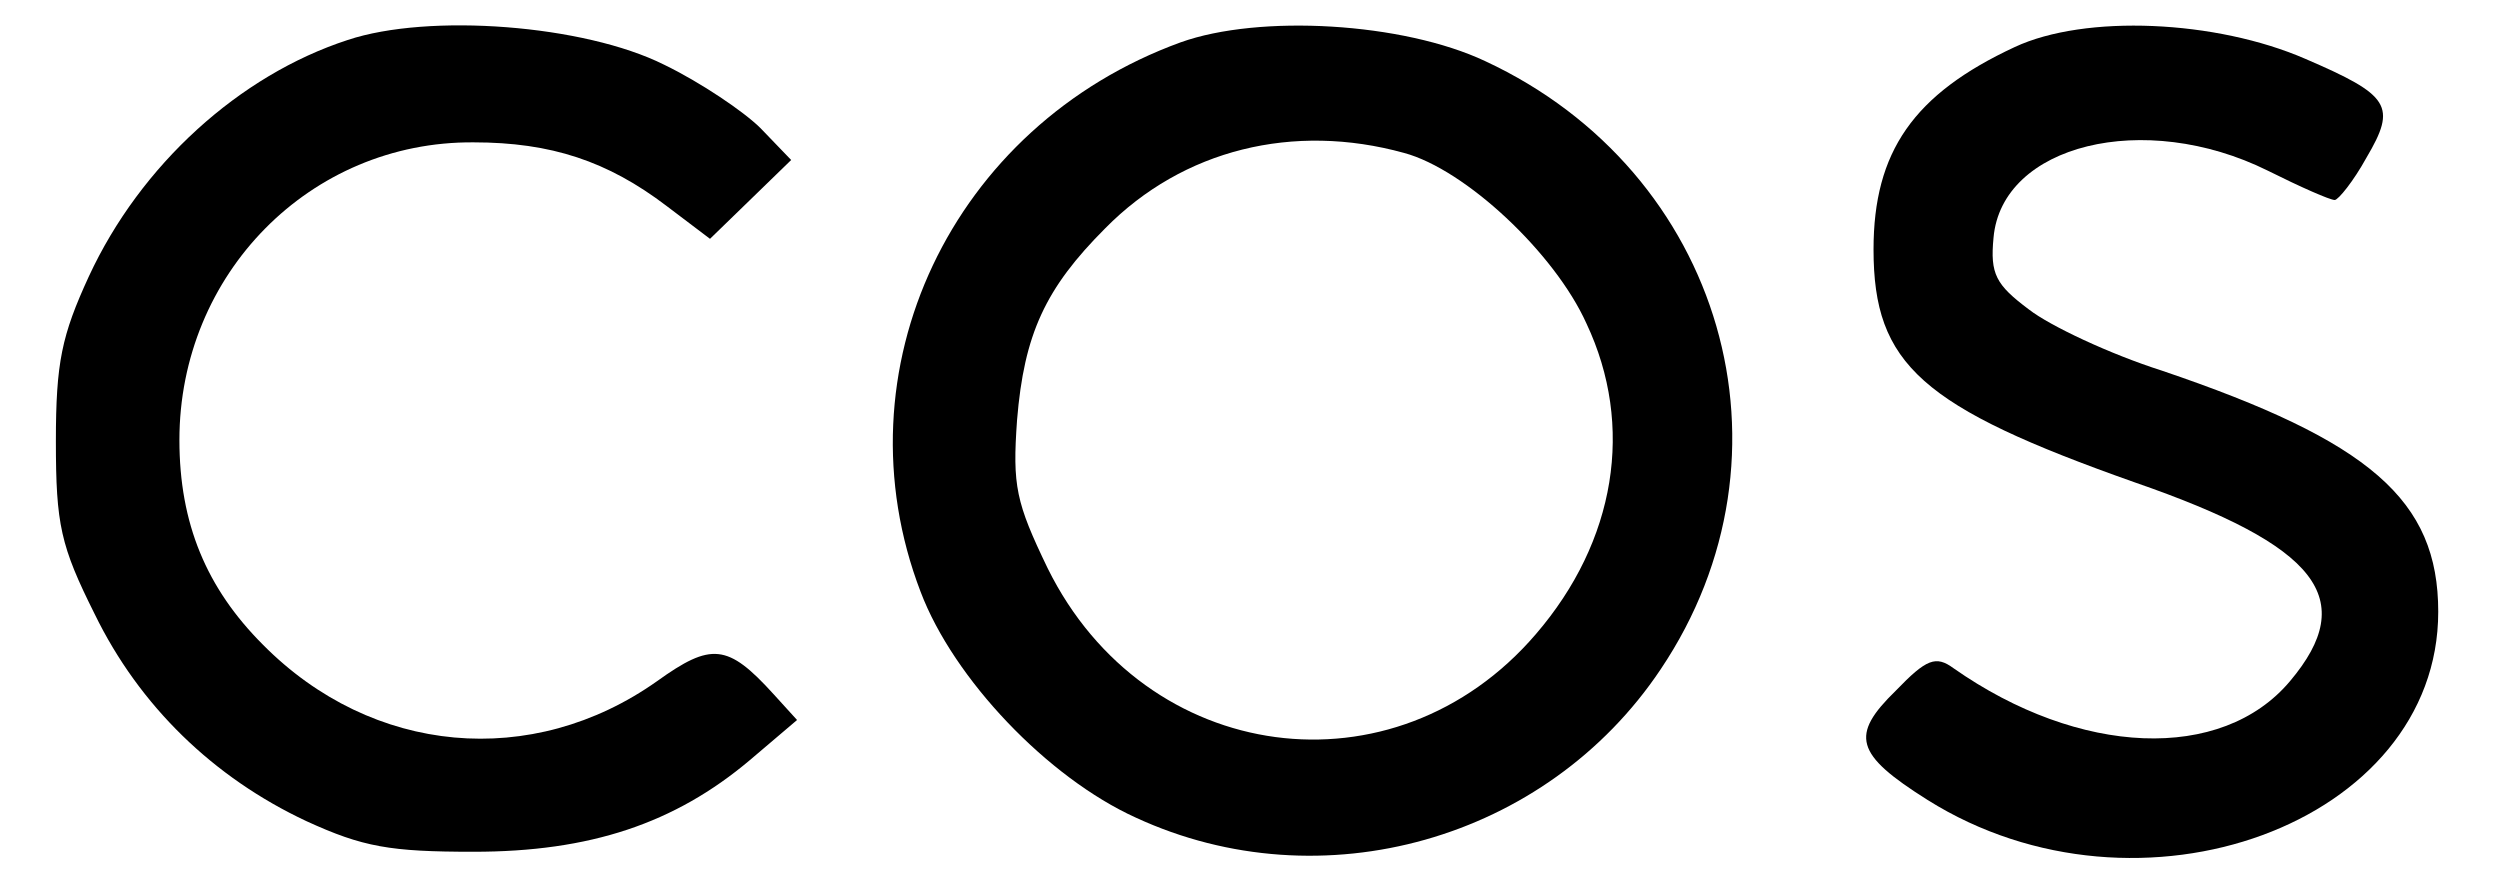
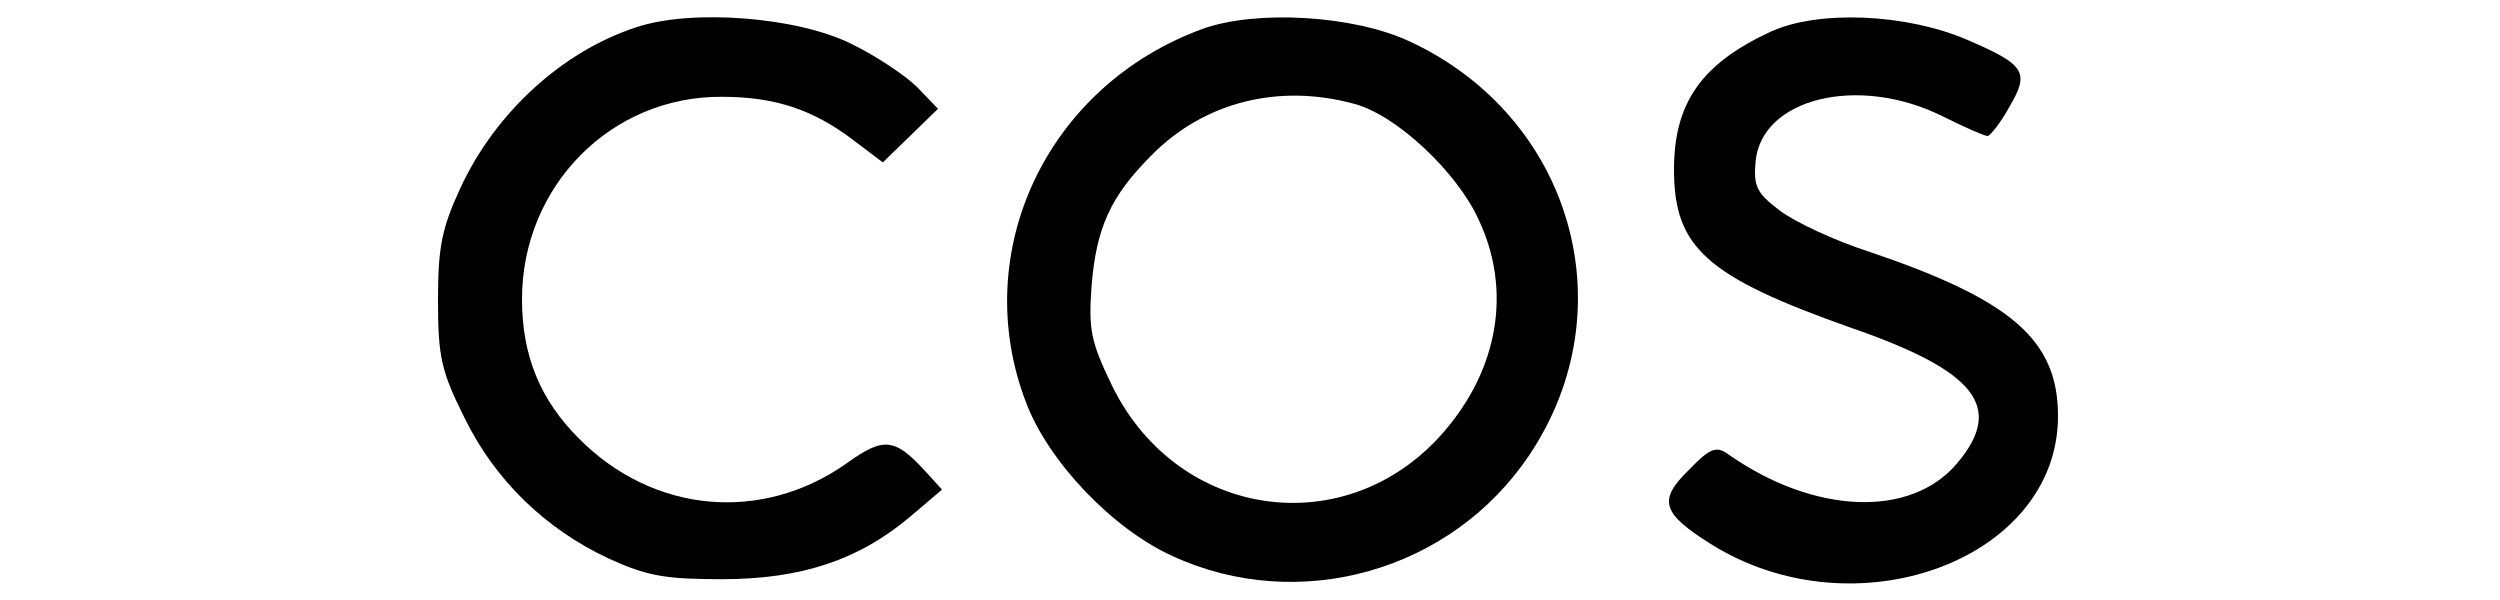
- <svg xmlns="http://www.w3.org/2000/svg" version="1.0" width="68" height="24" viewBox="0 0 204 75" preserveAspectRatio="xMidYMid meet">
+ <svg xmlns="http://www.w3.org/2000/svg" version="1.0" width="100" height="24" viewBox="0 0 204 75" preserveAspectRatio="xMidYMid meet">
  <g transform="translate(0,75) scale(0.1,-0.1)" fill="#000000" stroke="none">
    <path d="M253 716 c-92 -30 -176 -106 -220 -201 -23 -50 -28 -73 -28 -140 0 -71 4 -89 33 -147 38 -78 101 -139 180 -176 48 -22 71 -26 142 -26 99 0 171 24 235 78 l40 34 -20 22 c-39 43 -53 44 -99 11 -106 -75 -242 -63 -335 31 -48 48 -71 103 -71 174 0 141 111 254 250 253 66 0 114 -16 164 -54 l37 -28 34 33 35 34 -26 27 c-14 14 -51 39 -82 54 -68 34 -200 44 -269 21z" />
    <path d="M961 714 c-195 -71 -293 -279 -221 -467 28 -74 108 -158 183 -192 158 -73 349 -19 446 126 123 183 53 423 -149 517 -70 33 -192 40 -259 16z m190 -94 c52 -14 128 -85 155 -145 41 -87 25 -185 -43 -264 -120 -140 -332 -112 -415 56 -27 56 -30 70 -26 126 6 73 24 112 75 163 66 67 160 90 254 64z" />
    <path d="M1670 710 c-86 -40 -120 -89 -120 -172 0 -98 41 -134 222 -198 156 -54 191 -99 132 -169 -58 -69 -179 -64 -286 11 -15 11 -23 8 -49 -19 -39 -38 -35 -54 27 -93 180 -113 434 -20 434 160 0 95 -58 145 -235 205 -44 14 -95 38 -113 52 -28 21 -33 30 -30 61 7 79 128 109 233 57 28 -14 53 -25 57 -25 3 0 16 16 27 36 26 44 20 53 -52 84 -76 33 -187 38 -247 10z" />
  </g>
</svg>
